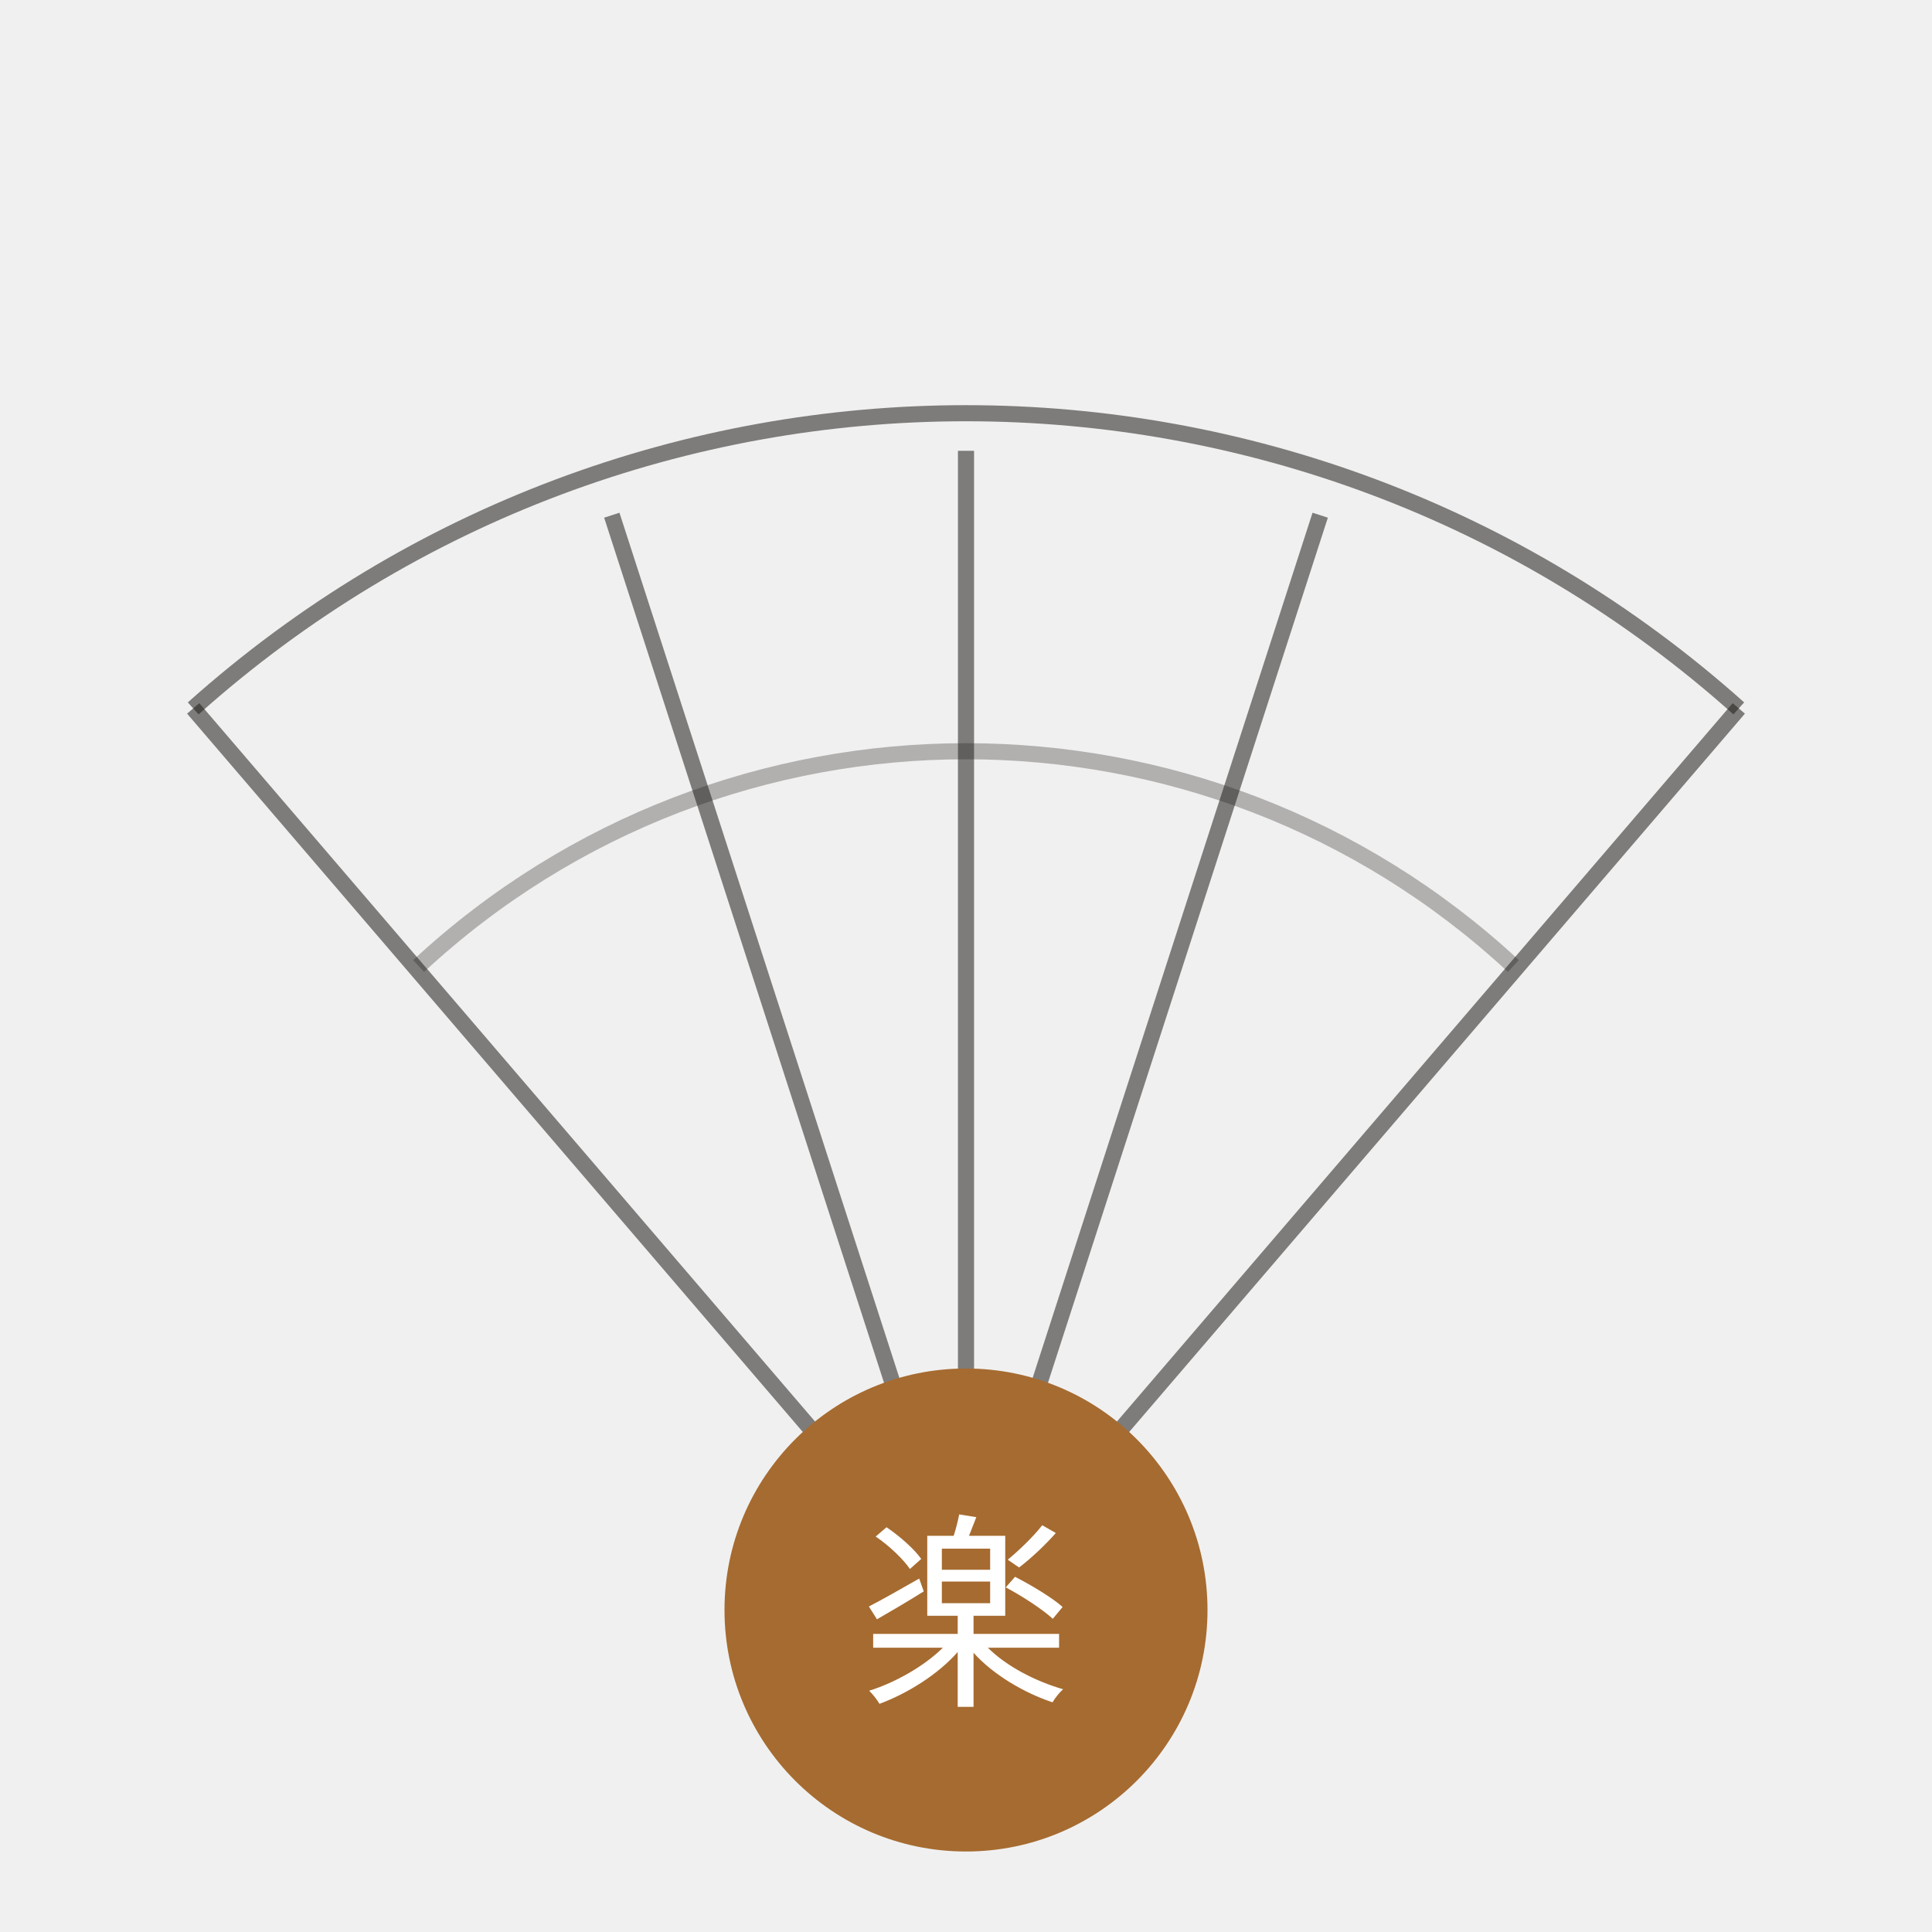
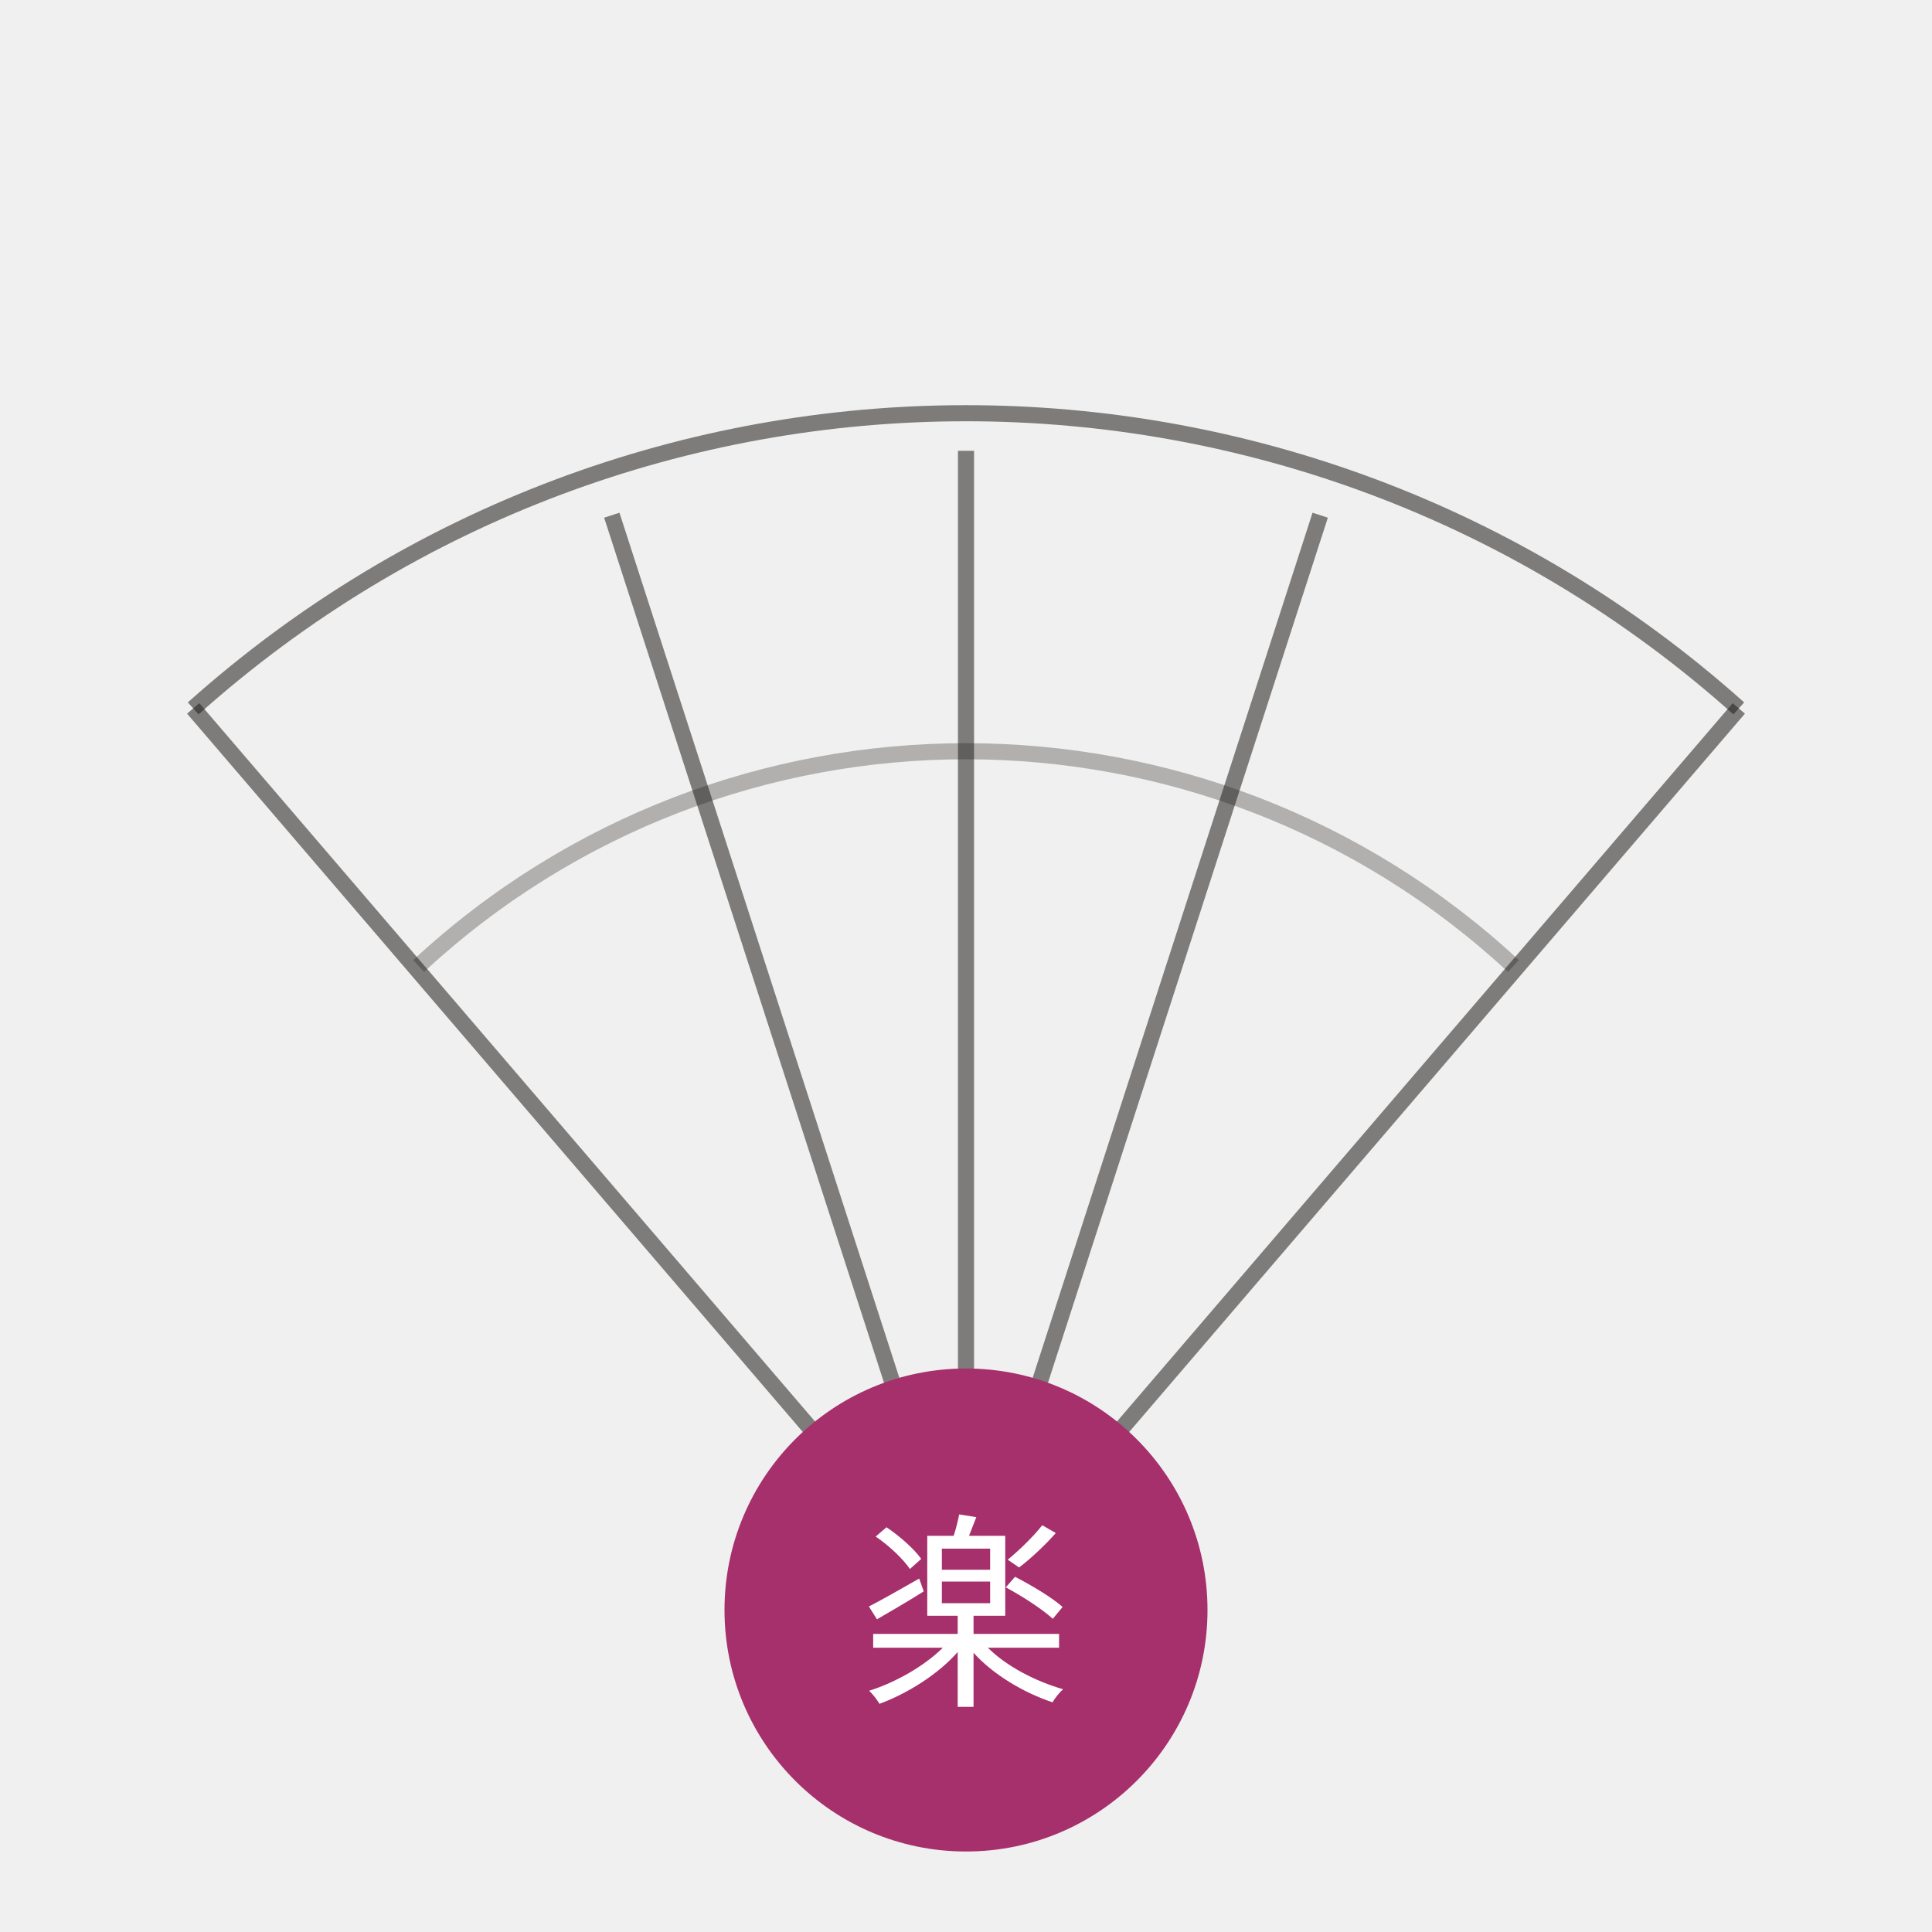
- <svg xmlns="http://www.w3.org/2000/svg" viewBox="0 0 120 120" width="120" height="120" role="img" data-surface="dgt" data-date="2026-10-25">
+ <svg xmlns="http://www.w3.org/2000/svg" viewBox="0 0 120 120" width="120" height="120" role="img" data-surface="dgt" data-date="2026-10-26">
  <g stroke="#1F1D1A" stroke-opacity="0.55" stroke-width="1" fill="none">
    <path d="M 60 100 L 12 44" />
    <path d="M 60 100 L 38 32" />
    <path d="M 60 100 L 60 28" />
    <path d="M 60 100 L 82 32" />
    <path d="M 60 100 L 108 44" />
    <path d="M 12 44 A 72 72 0 0 1 108 44" />
    <path d="M 26 60 A 50 50 0 0 1 94 60" stroke-opacity="0.3" />
  </g>
-   <circle id="keystone" cx="60" cy="100" r="15" fill="#A66B30" />
+   <circle id="keystone" cx="60" cy="100" r="15" fill="#A6306B" />
  <text x="60" y="105" text-anchor="middle" font-family="serif" font-size="13" fill="#FFFFFF">楽</text>
</svg>
